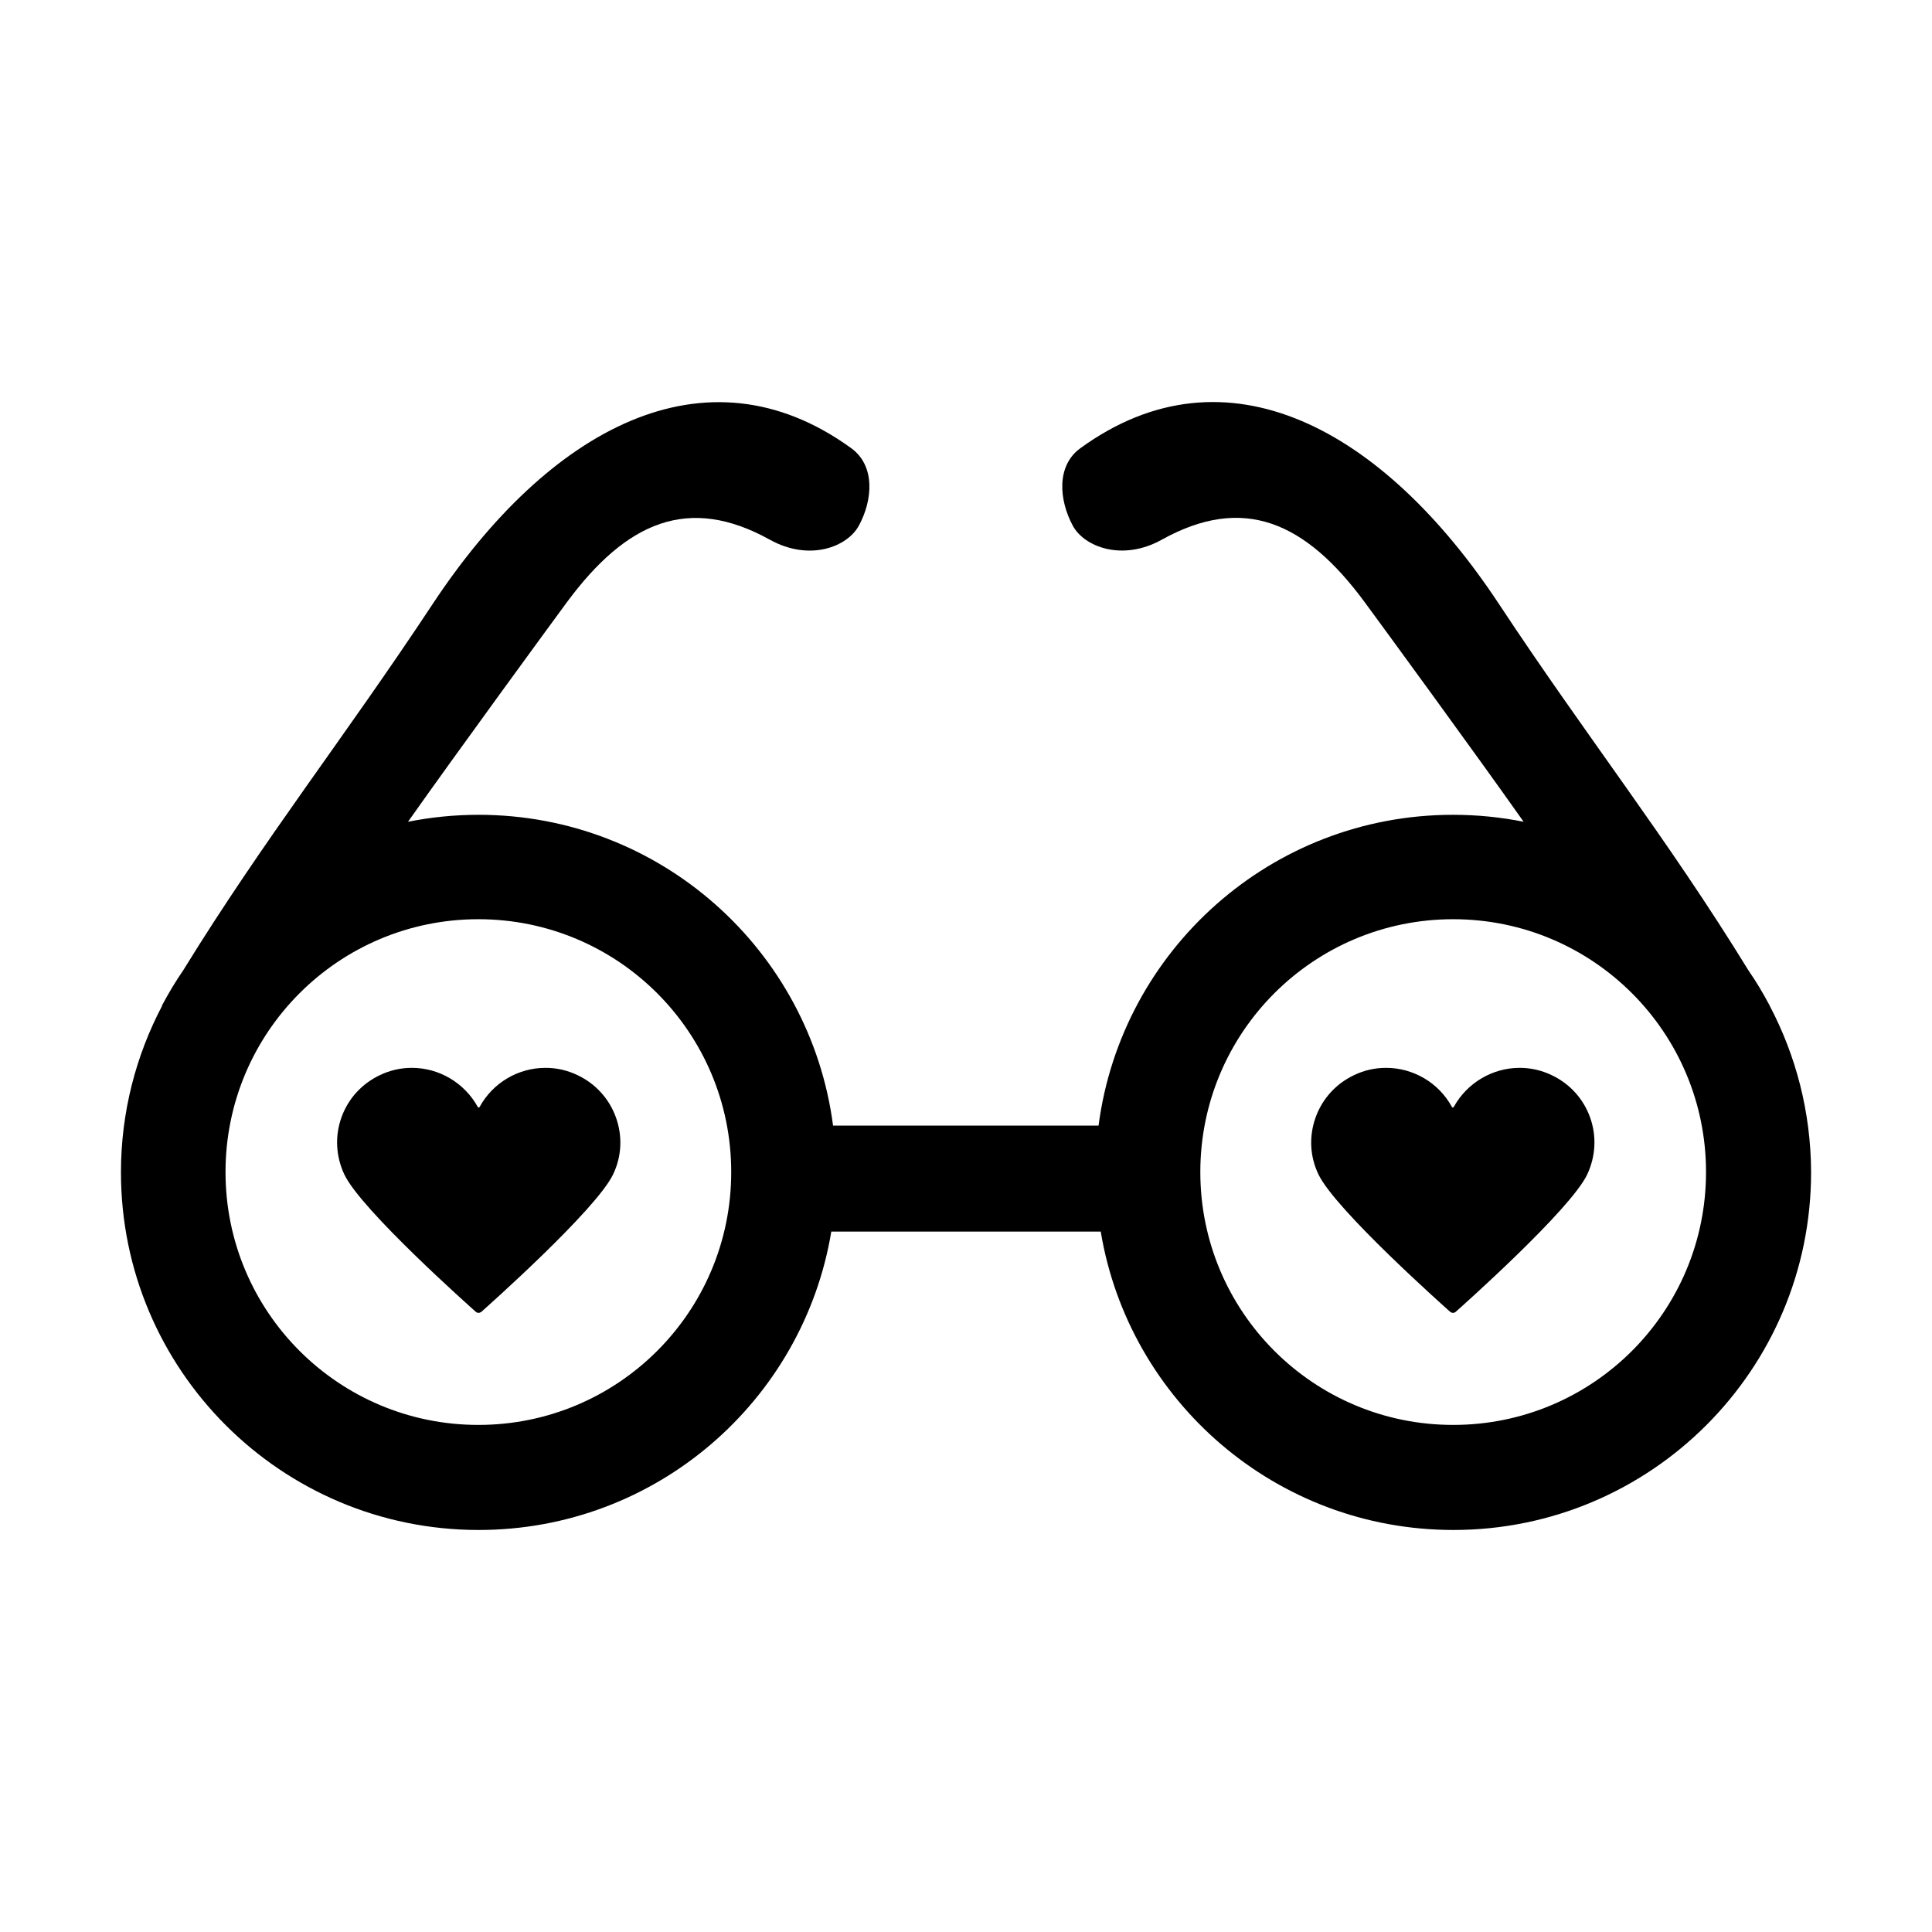
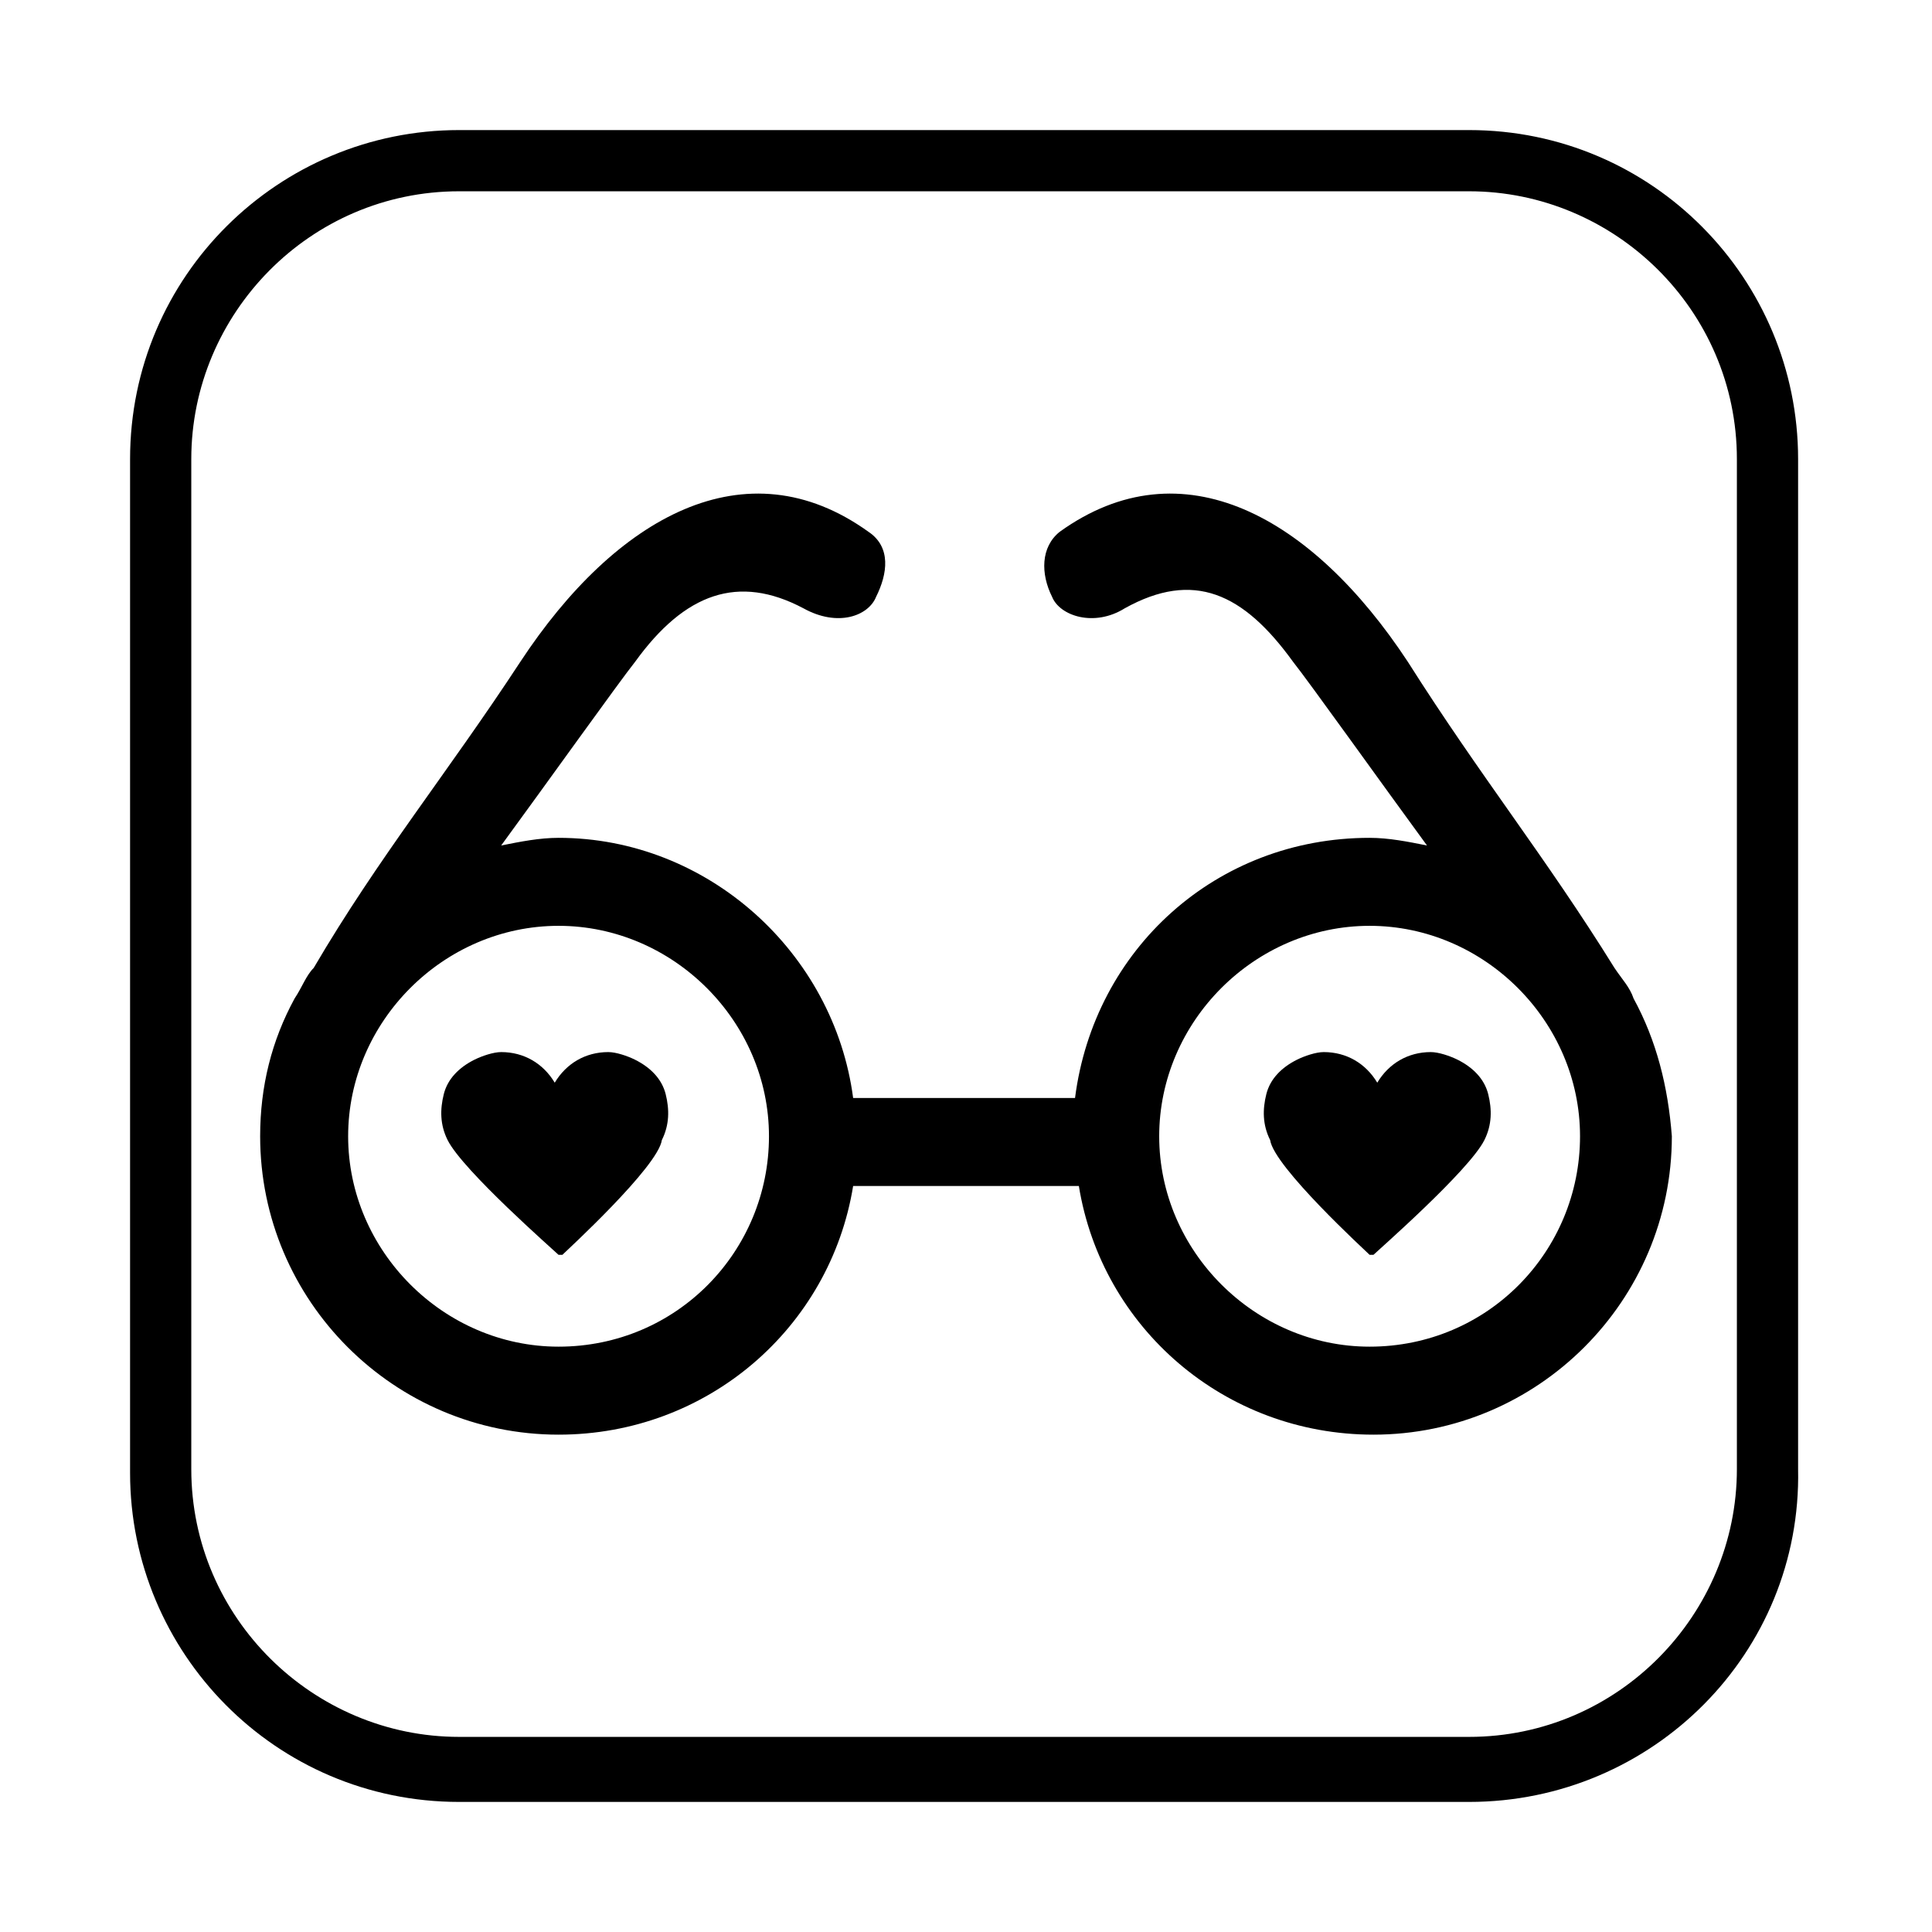
- <svg xmlns="http://www.w3.org/2000/svg" version="1.1" id="Layer_1" x="0px" y="0px" viewBox="0 0 50.46 50.46" style="enable-background:new 0 0 50.46 50.46;" xml:space="preserve">
+ <svg xmlns="http://www.w3.org/2000/svg" version="1.1" id="Layer_1" x="0px" y="0px" viewBox="0 0 50.5 50.5" style="enable-background:new 0 0 50.5 50.5;" xml:space="preserve">
  <g>
    <g>
-       <path d="M12.574,34.261c-0.023,0.017-0.046,0.028-0.074,0.028l0,0l0,0c-0.028,0-0.057-0.011-0.074-0.028    c-0.12-0.108-2.995-2.659-3.433-3.587c-0.222-0.473-0.25-1.002-0.074-1.492c0.176-0.49,0.535-0.882,1.008-1.104    c0.262-0.125,0.541-0.188,0.831-0.188c0.717,0,1.378,0.399,1.719,1.019c0.011,0.023,0.04,0.023,0.051,0    c0.342-0.626,1.002-1.019,1.719-1.019l0,0c0.29,0,0.569,0.063,0.831,0.188c0.473,0.222,0.831,0.615,1.008,1.104    c0.176,0.49,0.154,1.019-0.074,1.492C15.569,31.602,12.694,34.153,12.574,34.261L12.574,34.261z" />
-       <path d="M37.874,34.261c0.023,0.017,0.046,0.028,0.074,0.028l0,0l0,0c0.028,0,0.057-0.011,0.074-0.028    c0.12-0.108,2.995-2.659,3.433-3.587c0.222-0.473,0.25-1.002,0.074-1.492c-0.176-0.49-0.535-0.882-1.008-1.104    c-0.262-0.125-0.541-0.188-0.831-0.188c-0.717,0-1.378,0.399-1.719,1.019c-0.011,0.023-0.04,0.023-0.051,0    c-0.342-0.626-1.002-1.019-1.719-1.019l0,0c-0.29,0-0.569,0.063-0.831,0.188c-0.473,0.222-0.831,0.615-1.008,1.104    c-0.176,0.49-0.154,1.019,0.074,1.492C34.88,31.602,37.755,34.153,37.874,34.261L37.874,34.261z" />
-       <path d="M46.221,26.268L46.221,26.268c0-0.006-0.006-0.011-0.011-0.023c-0.165-0.313-0.347-0.615-0.547-0.905    c-2.124-3.456-4.196-6.057-6.513-9.564c-3.017-4.572-7.122-6.837-10.931-4.071c-0.638,0.461-0.558,1.361-0.199,2.027    c0.296,0.547,1.287,0.939,2.323,0.364c2.129-1.184,3.752-0.473,5.306,1.64c0.444,0.603,2.864,3.911,4.145,5.727    c-0.598-0.12-1.213-0.182-1.845-0.182c-4.742,0-8.659,3.535-9.257,8.118h-6.934c-0.598-4.583-4.515-8.118-9.257-8.118    c-0.632,0-1.247,0.063-1.845,0.182c1.281-1.816,3.701-5.124,4.145-5.727c1.56-2.112,3.182-2.818,5.306-1.64    c1.036,0.575,2.021,0.188,2.323-0.364c0.364-0.666,0.438-1.566-0.199-2.027c-3.809-2.761-7.913-0.495-10.931,4.071    c-2.317,3.507-4.384,6.109-6.513,9.564c-0.199,0.29-0.381,0.592-0.547,0.905c-0.006,0.006-0.011,0.017-0.011,0.023h0.006    c-0.683,1.298-1.076,2.778-1.076,4.35c0,5.158,4.184,9.342,9.342,9.342c4.634,0,8.477-3.37,9.211-7.794h7.037    c0.734,4.424,4.577,7.794,9.211,7.794c5.158,0,9.342-4.184,9.342-9.342C47.297,29.041,46.904,27.566,46.221,26.268z     M12.494,37.216c-3.649,0-6.604-2.955-6.604-6.604s2.955-6.604,6.604-6.604s6.604,2.955,6.604,6.604S16.144,37.216,12.494,37.216z     M37.954,37.216c-3.649,0-6.604-2.955-6.604-6.604s2.955-6.604,6.604-6.604c3.649,0,6.604,2.955,6.604,6.604    S41.603,37.216,37.954,37.216z" />
+       <path d="M14.7,32.8C14.7,32.8,14.6,32.8,14.7,32.8L14.7,32.8L14.7,32.8c-0.1,0-0.1,0-0.1,0c-0.1-0.1-2.5-2.2-2.9-3    c-0.2-0.4-0.2-0.8-0.1-1.2c0.1-0.4,0.4-0.7,0.8-0.9c0.2-0.1,0.5-0.2,0.7-0.2c0.6,0,1.1,0.3,1.4,0.8c0,0,0,0,0,0    c0.3-0.5,0.8-0.8,1.4-0.8l0,0c0.2,0,0.5,0.1,0.7,0.2c0.4,0.2,0.7,0.5,0.8,0.9c0.1,0.4,0.1,0.8-0.1,1.2    C17.2,30.5,14.8,32.7,14.7,32.8L14.7,32.8z" />
+       <path d="M35.8,32.8C35.8,32.8,35.8,32.8,35.8,32.8L35.8,32.8L35.8,32.8c0.1,0,0.1,0,0.1,0c0.1-0.1,2.5-2.2,2.9-3    c0.2-0.4,0.2-0.8,0.1-1.2c-0.1-0.4-0.4-0.7-0.8-0.9c-0.2-0.1-0.5-0.2-0.7-0.2c-0.6,0-1.1,0.3-1.4,0.8c0,0,0,0,0,0    c-0.3-0.5-0.8-0.8-1.4-0.8l0,0c-0.2,0-0.5,0.1-0.7,0.2c-0.4,0.2-0.7,0.5-0.8,0.9c-0.1,0.4-0.1,0.8,0.1,1.2    C33.3,30.5,35.7,32.7,35.8,32.8L35.8,32.8z" />
+       <path d="M42.7,26.1L42.7,26.1C42.7,26.1,42.7,26.1,42.7,26.1c-0.1-0.3-0.3-0.5-0.5-0.8c-1.8-2.9-3.5-5-5.4-8    c-2.5-3.8-5.9-5.7-9.1-3.4c-0.5,0.4-0.5,1.1-0.2,1.7c0.2,0.5,1.1,0.8,1.9,0.3c1.8-1,3.1-0.4,4.4,1.4c0.4,0.5,2.4,3.3,3.5,4.8    c-0.5-0.1-1-0.2-1.5-0.2c-4,0-7.2,2.9-7.7,6.8h-5.8c-0.5-3.8-3.8-6.8-7.7-6.8c-0.5,0-1,0.1-1.5,0.2c1.1-1.5,3.1-4.3,3.5-4.8    c1.3-1.8,2.7-2.3,4.4-1.4c0.9,0.5,1.7,0.2,1.9-0.3c0.3-0.6,0.4-1.3-0.2-1.7c-3.2-2.3-6.6-0.4-9.1,3.4c-1.9,2.9-3.7,5.1-5.4,8    c-0.2,0.2-0.3,0.5-0.5,0.8c0,0,0,0,0,0h0c-0.6,1.1-0.9,2.3-0.9,3.6c0,4.3,3.5,7.8,7.8,7.8c3.9,0,7.1-2.8,7.7-6.5h5.9    c0.6,3.7,3.8,6.5,7.7,6.5c4.3,0,7.8-3.5,7.8-7.8C43.6,28.4,43.3,27.2,42.7,26.1z M14.6,35.2c-3,0-5.5-2.5-5.5-5.5s2.5-5.5,5.5-5.5    s5.5,2.5,5.5,5.5S17.7,35.2,14.6,35.2z M35.8,35.2c-3,0-5.5-2.5-5.5-5.5s2.5-5.5,5.5-5.5c3,0,5.5,2.5,5.5,5.5S38.9,35.2,35.8,35.2    z" />
    </g>
  </g>
+   <path d="M38.4,47.1H12c-4.8,0-8.6-3.9-8.6-8.6V12c0-4.8,3.9-8.6,8.6-8.6h26.4c4.8,0,8.6,3.9,8.6,8.6v26.4  C47.1,43.2,43.2,47.1,38.4,47.1z M12,5c-3.9,0-7,3.2-7,7v26.4c0,3.9,3.2,7,7,7h26.4c3.9,0,7-3.2,7-7V12c0-3.9-3.2-7-7-7  C38.4,5,12,5,12,5z" />
</svg>
